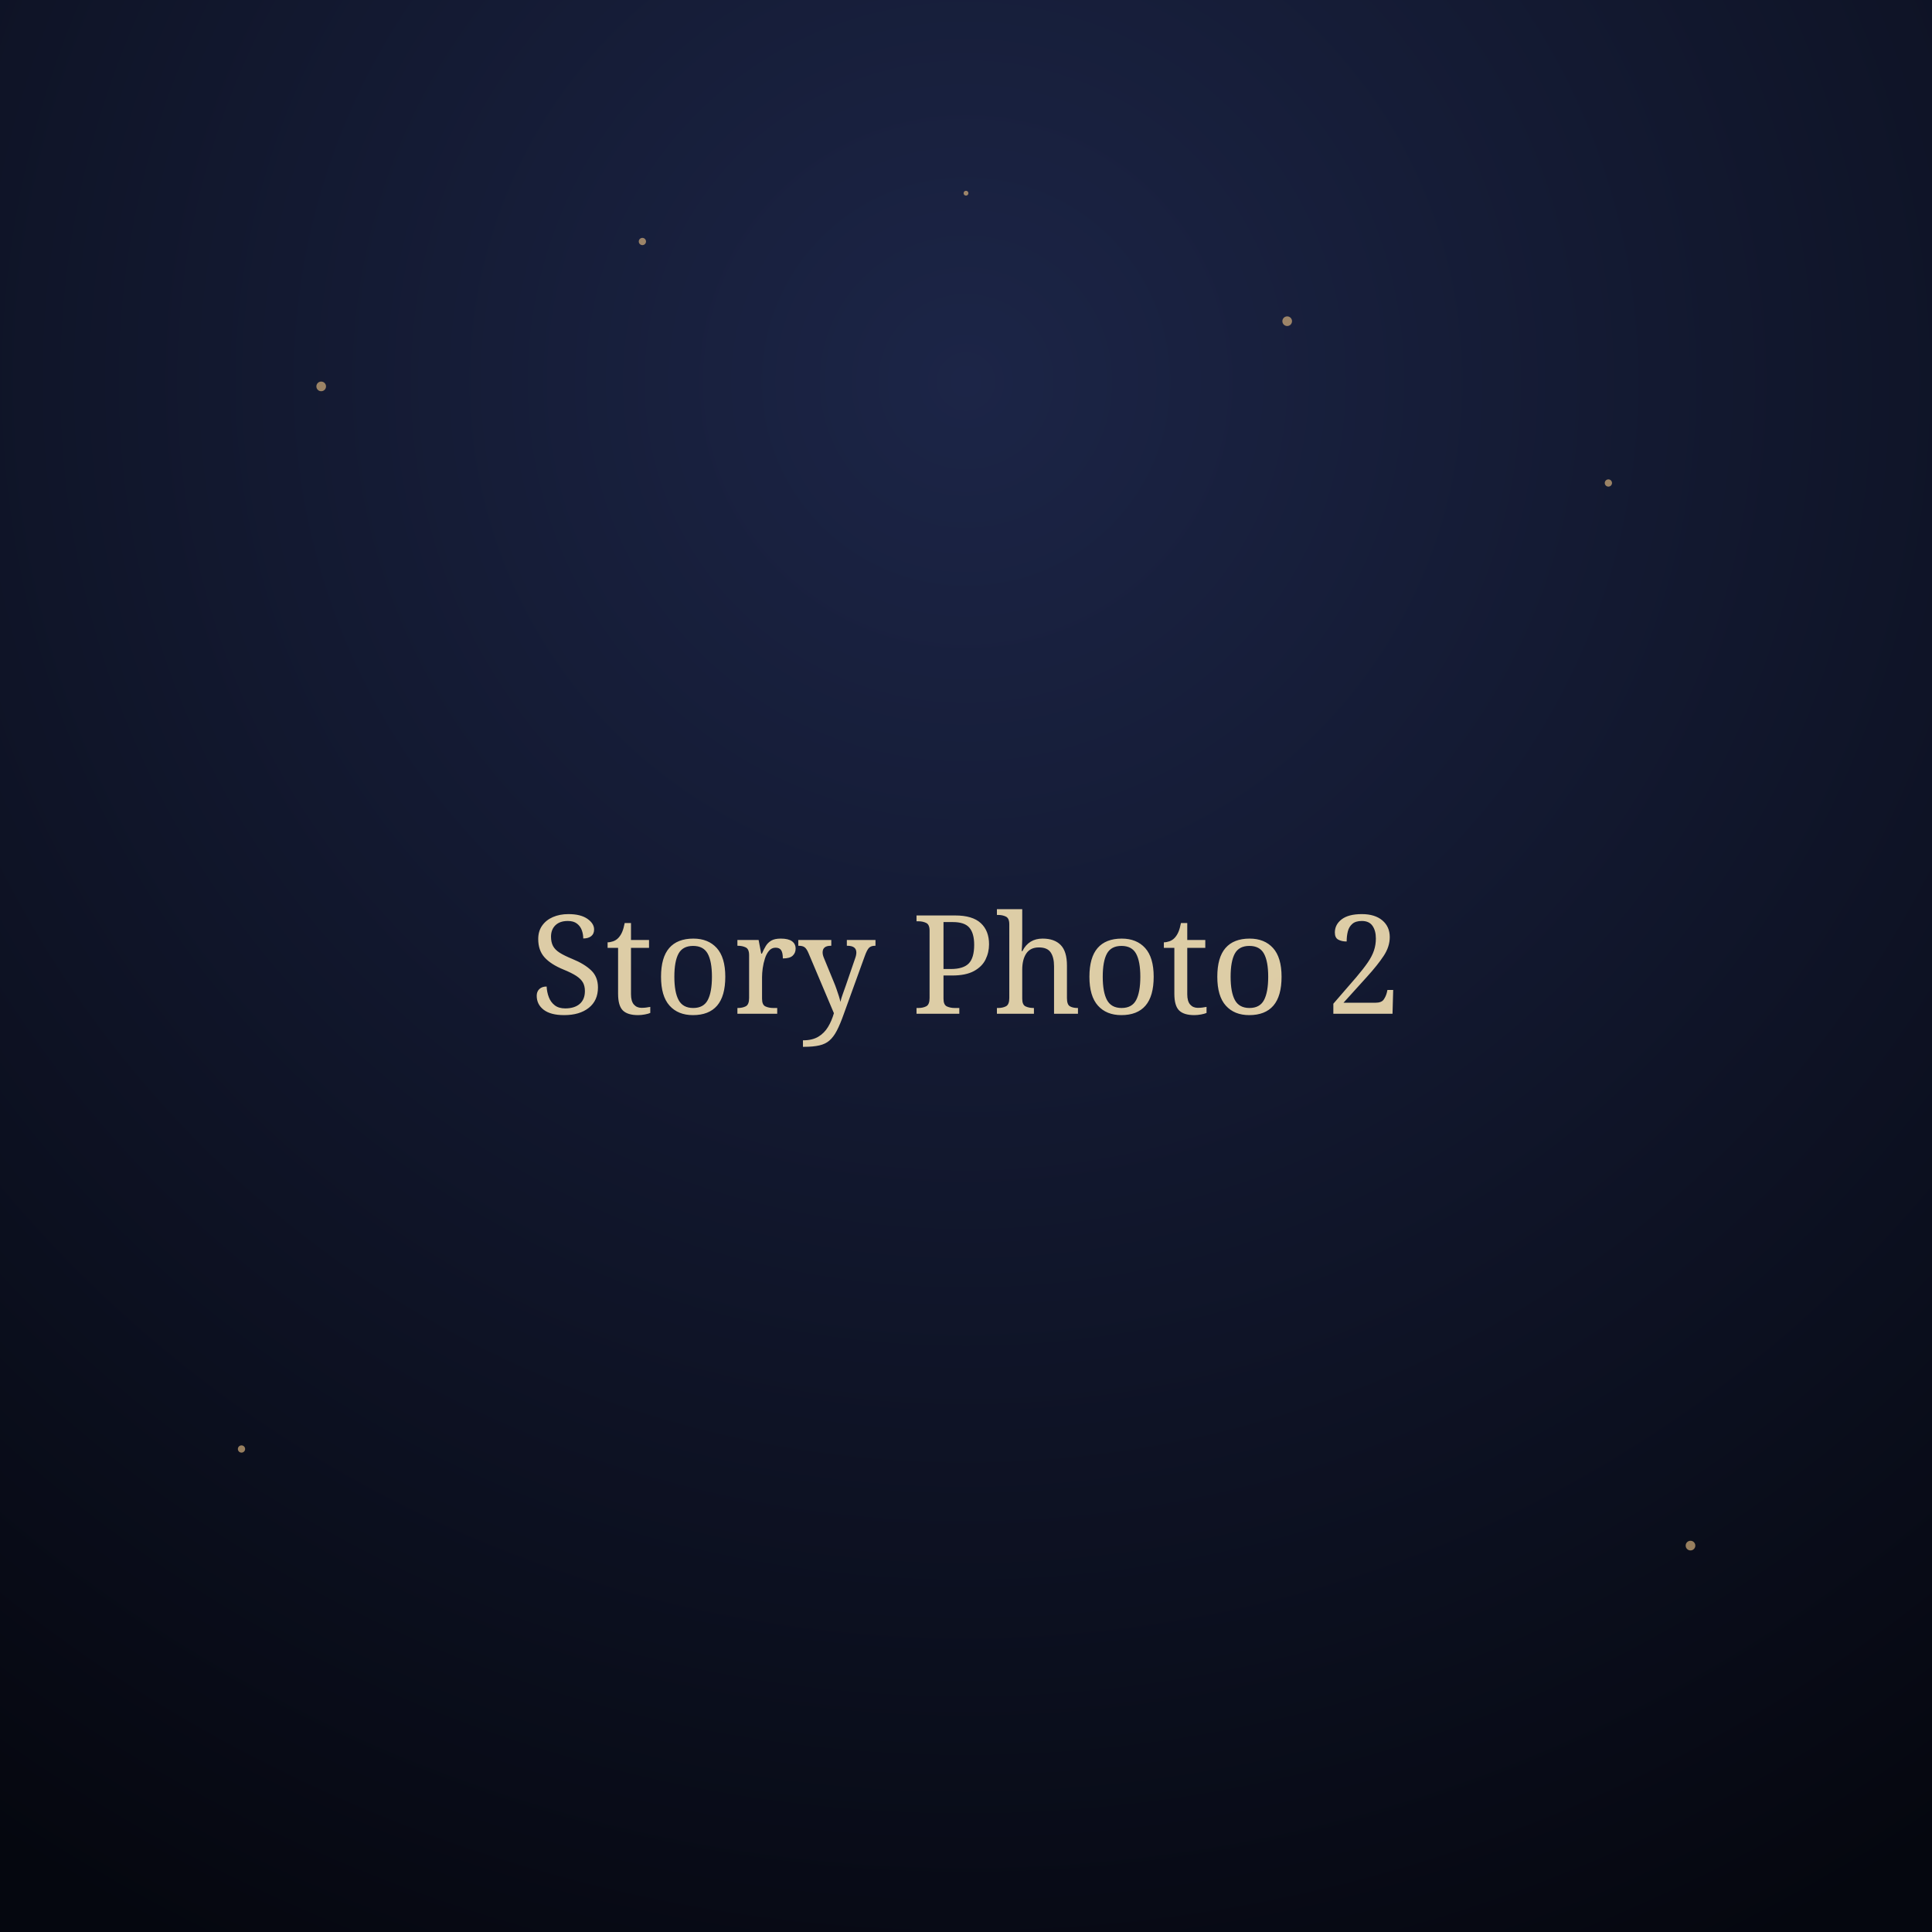
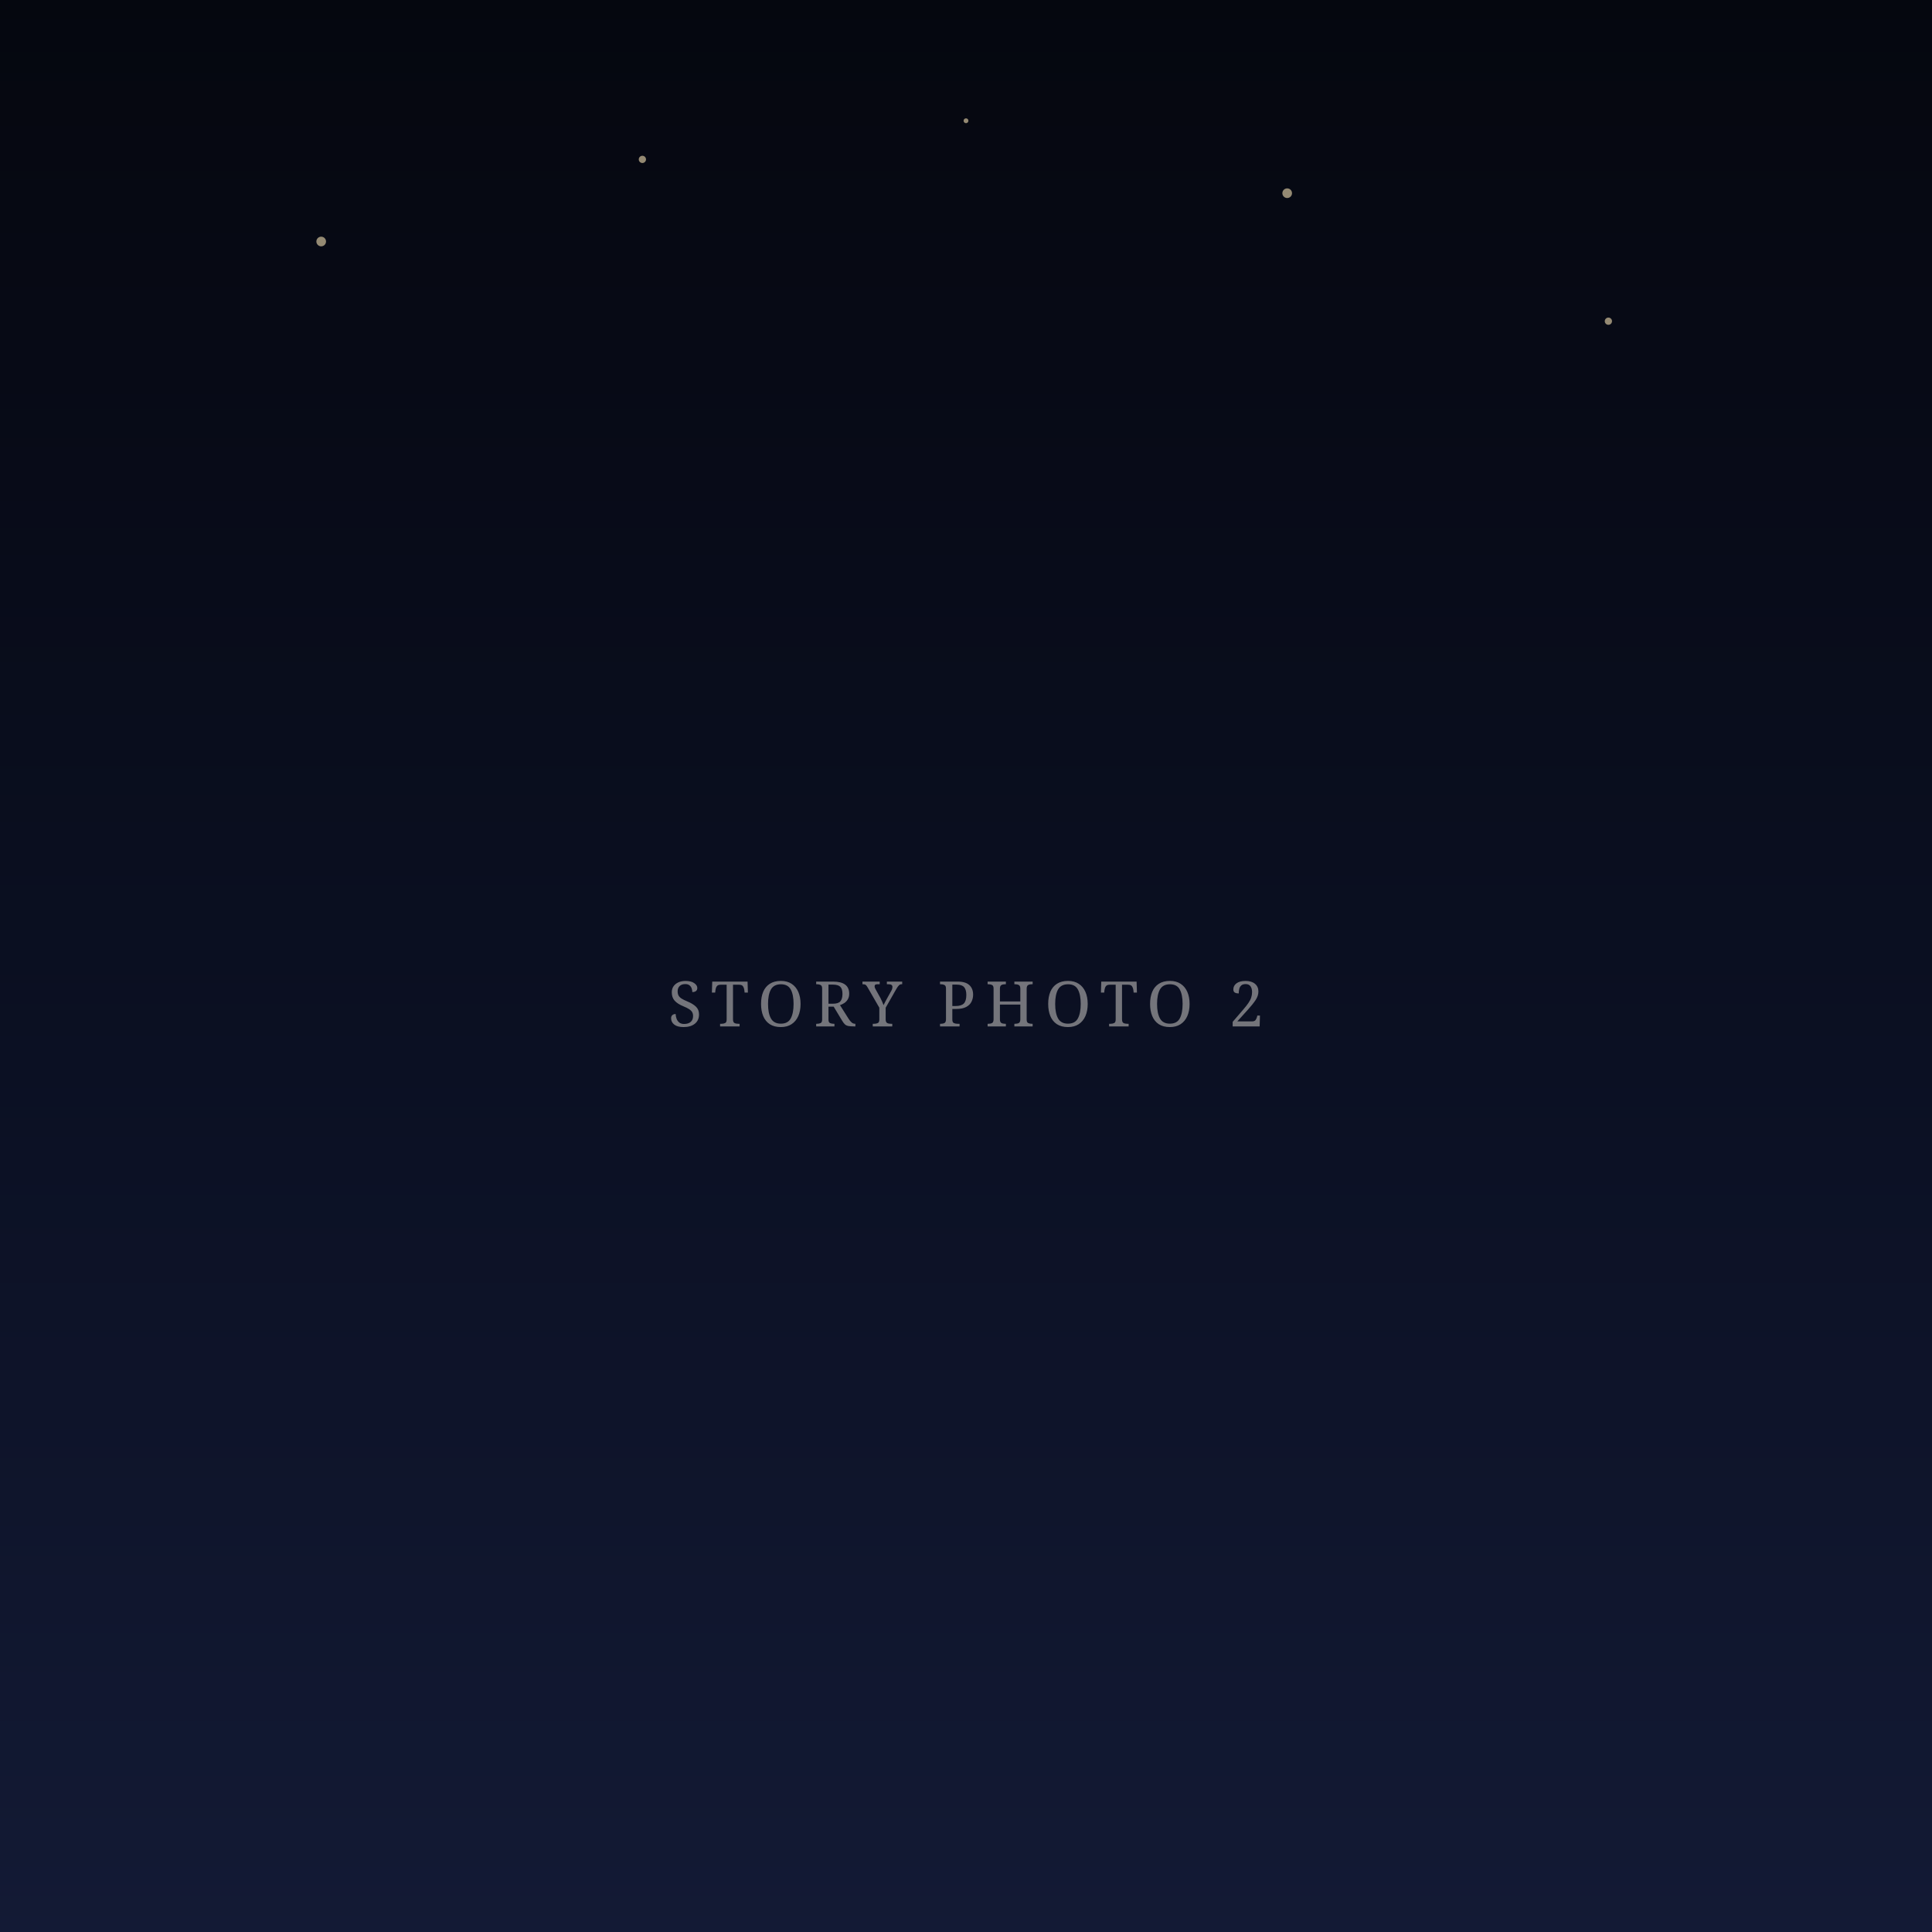
<svg xmlns="http://www.w3.org/2000/svg" width="800" height="800" viewBox="0 0 800 800">
  <defs>
-     <radialGradient id="g" cx="50%" cy="20%" r="90%">
-       <stop offset="0%" stop-color="#1c2547" />
-       <stop offset="100%" stop-color="#05070f" />
-     </radialGradient>
+     <linearGradient id="g" x1="0%" y1="0%" x2="0%" y2="100%">
+       <stop offset="0%" stop-color="#05070f" />
+       <stop offset="55%" stop-color="#0b1023" />
+       <stop offset="100%" stop-color="#131a35" />
+     </linearGradient>
  </defs>
  <rect width="800" height="800" fill="url(#g)" />
-   <g fill="#d4af7a" opacity="0.7">
-     <circle cx="133" cy="160" r="2" />
-     <circle cx="266" cy="100" r="1.5" />
-     <circle cx="533" cy="133" r="2" />
-     <circle cx="666" cy="200" r="1.5" />
-     <circle cx="400" cy="80" r="1" />
-     <circle cx="100" cy="600" r="1.5" />
-     <circle cx="700" cy="640" r="2" />
+   <g fill="#f3e0b3" opacity="0.6">
+     <circle cx="133" cy="100" r="2" />
+     <circle cx="266" cy="66" r="1.5" />
+     <circle cx="533" cy="80" r="2" />
+     <circle cx="666" cy="133" r="1.5" />
+     <circle cx="400" cy="50" r="1" />
  </g>
-   <text x="50%" y="50%" font-family="Georgia, serif" font-size="57" fill="#f3e0b3" text-anchor="middle" dominant-baseline="middle" opacity="0.9">Story Photo 2</text>
+   <text x="50%" y="52%" font-family="Georgia, serif" font-size="26" letter-spacing="4" fill="#f5f0e6" text-anchor="middle" dominant-baseline="middle" opacity="0.45">STORY PHOTO 2</text>
</svg>
